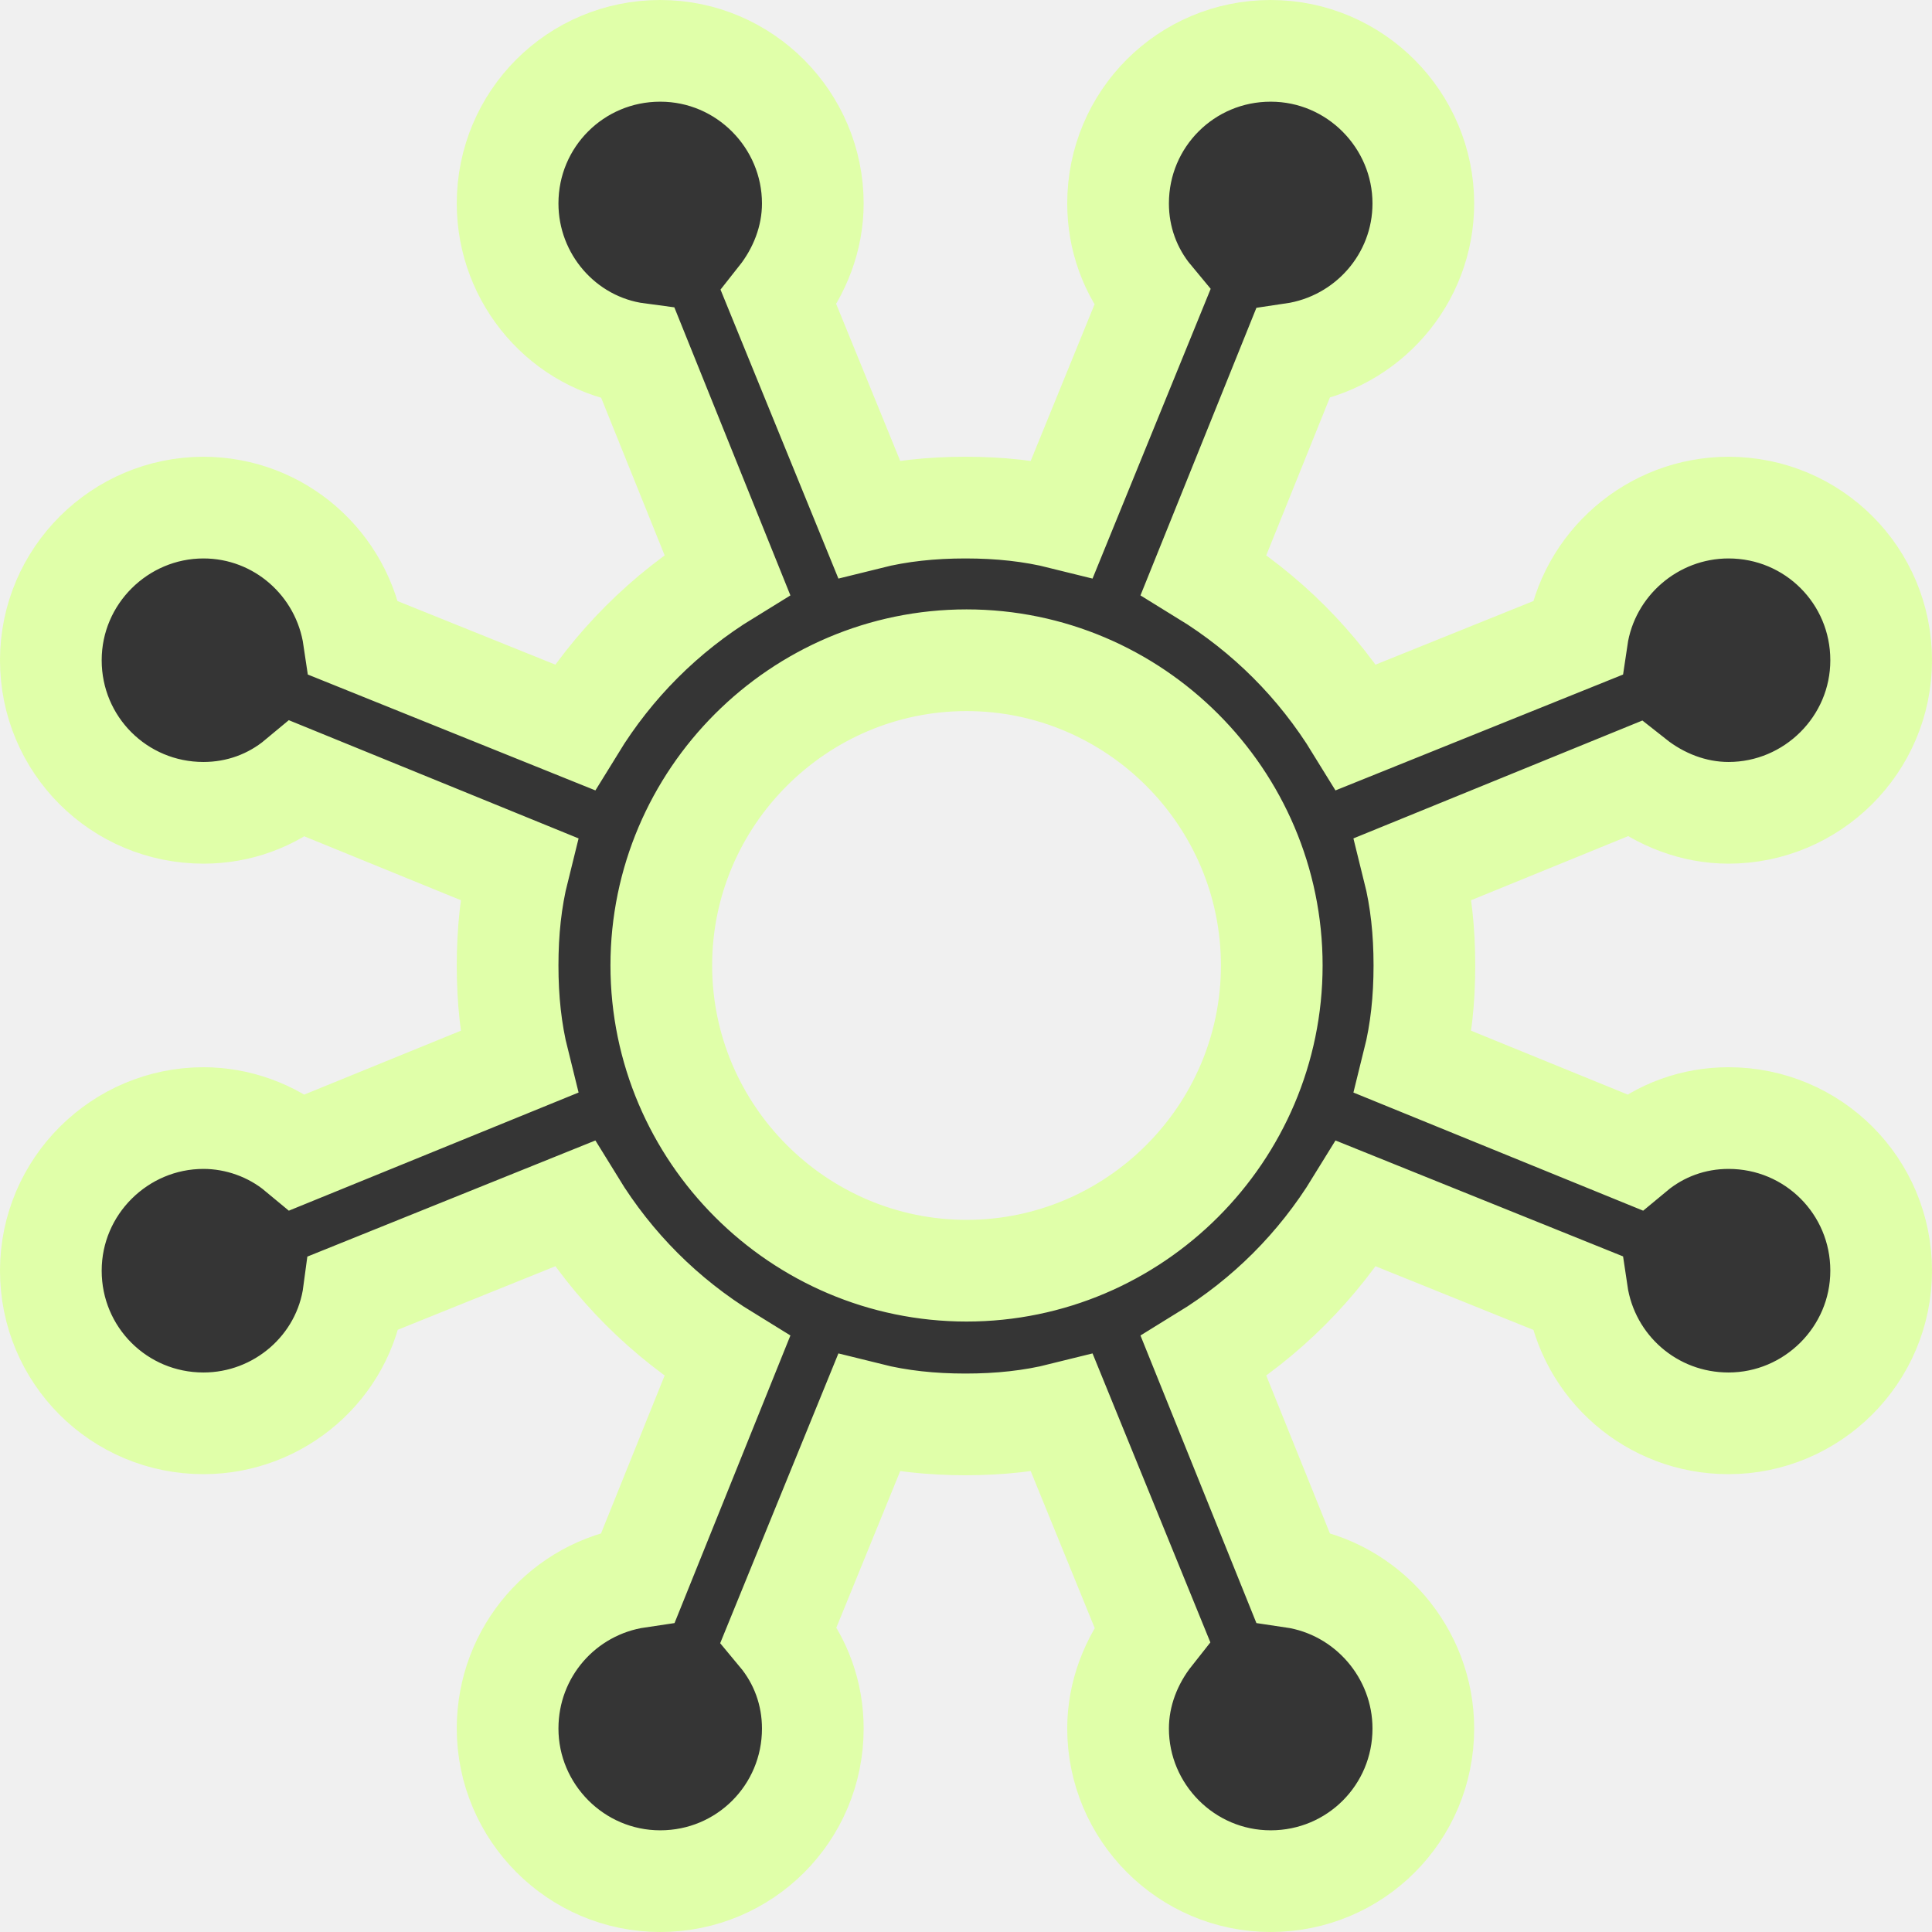
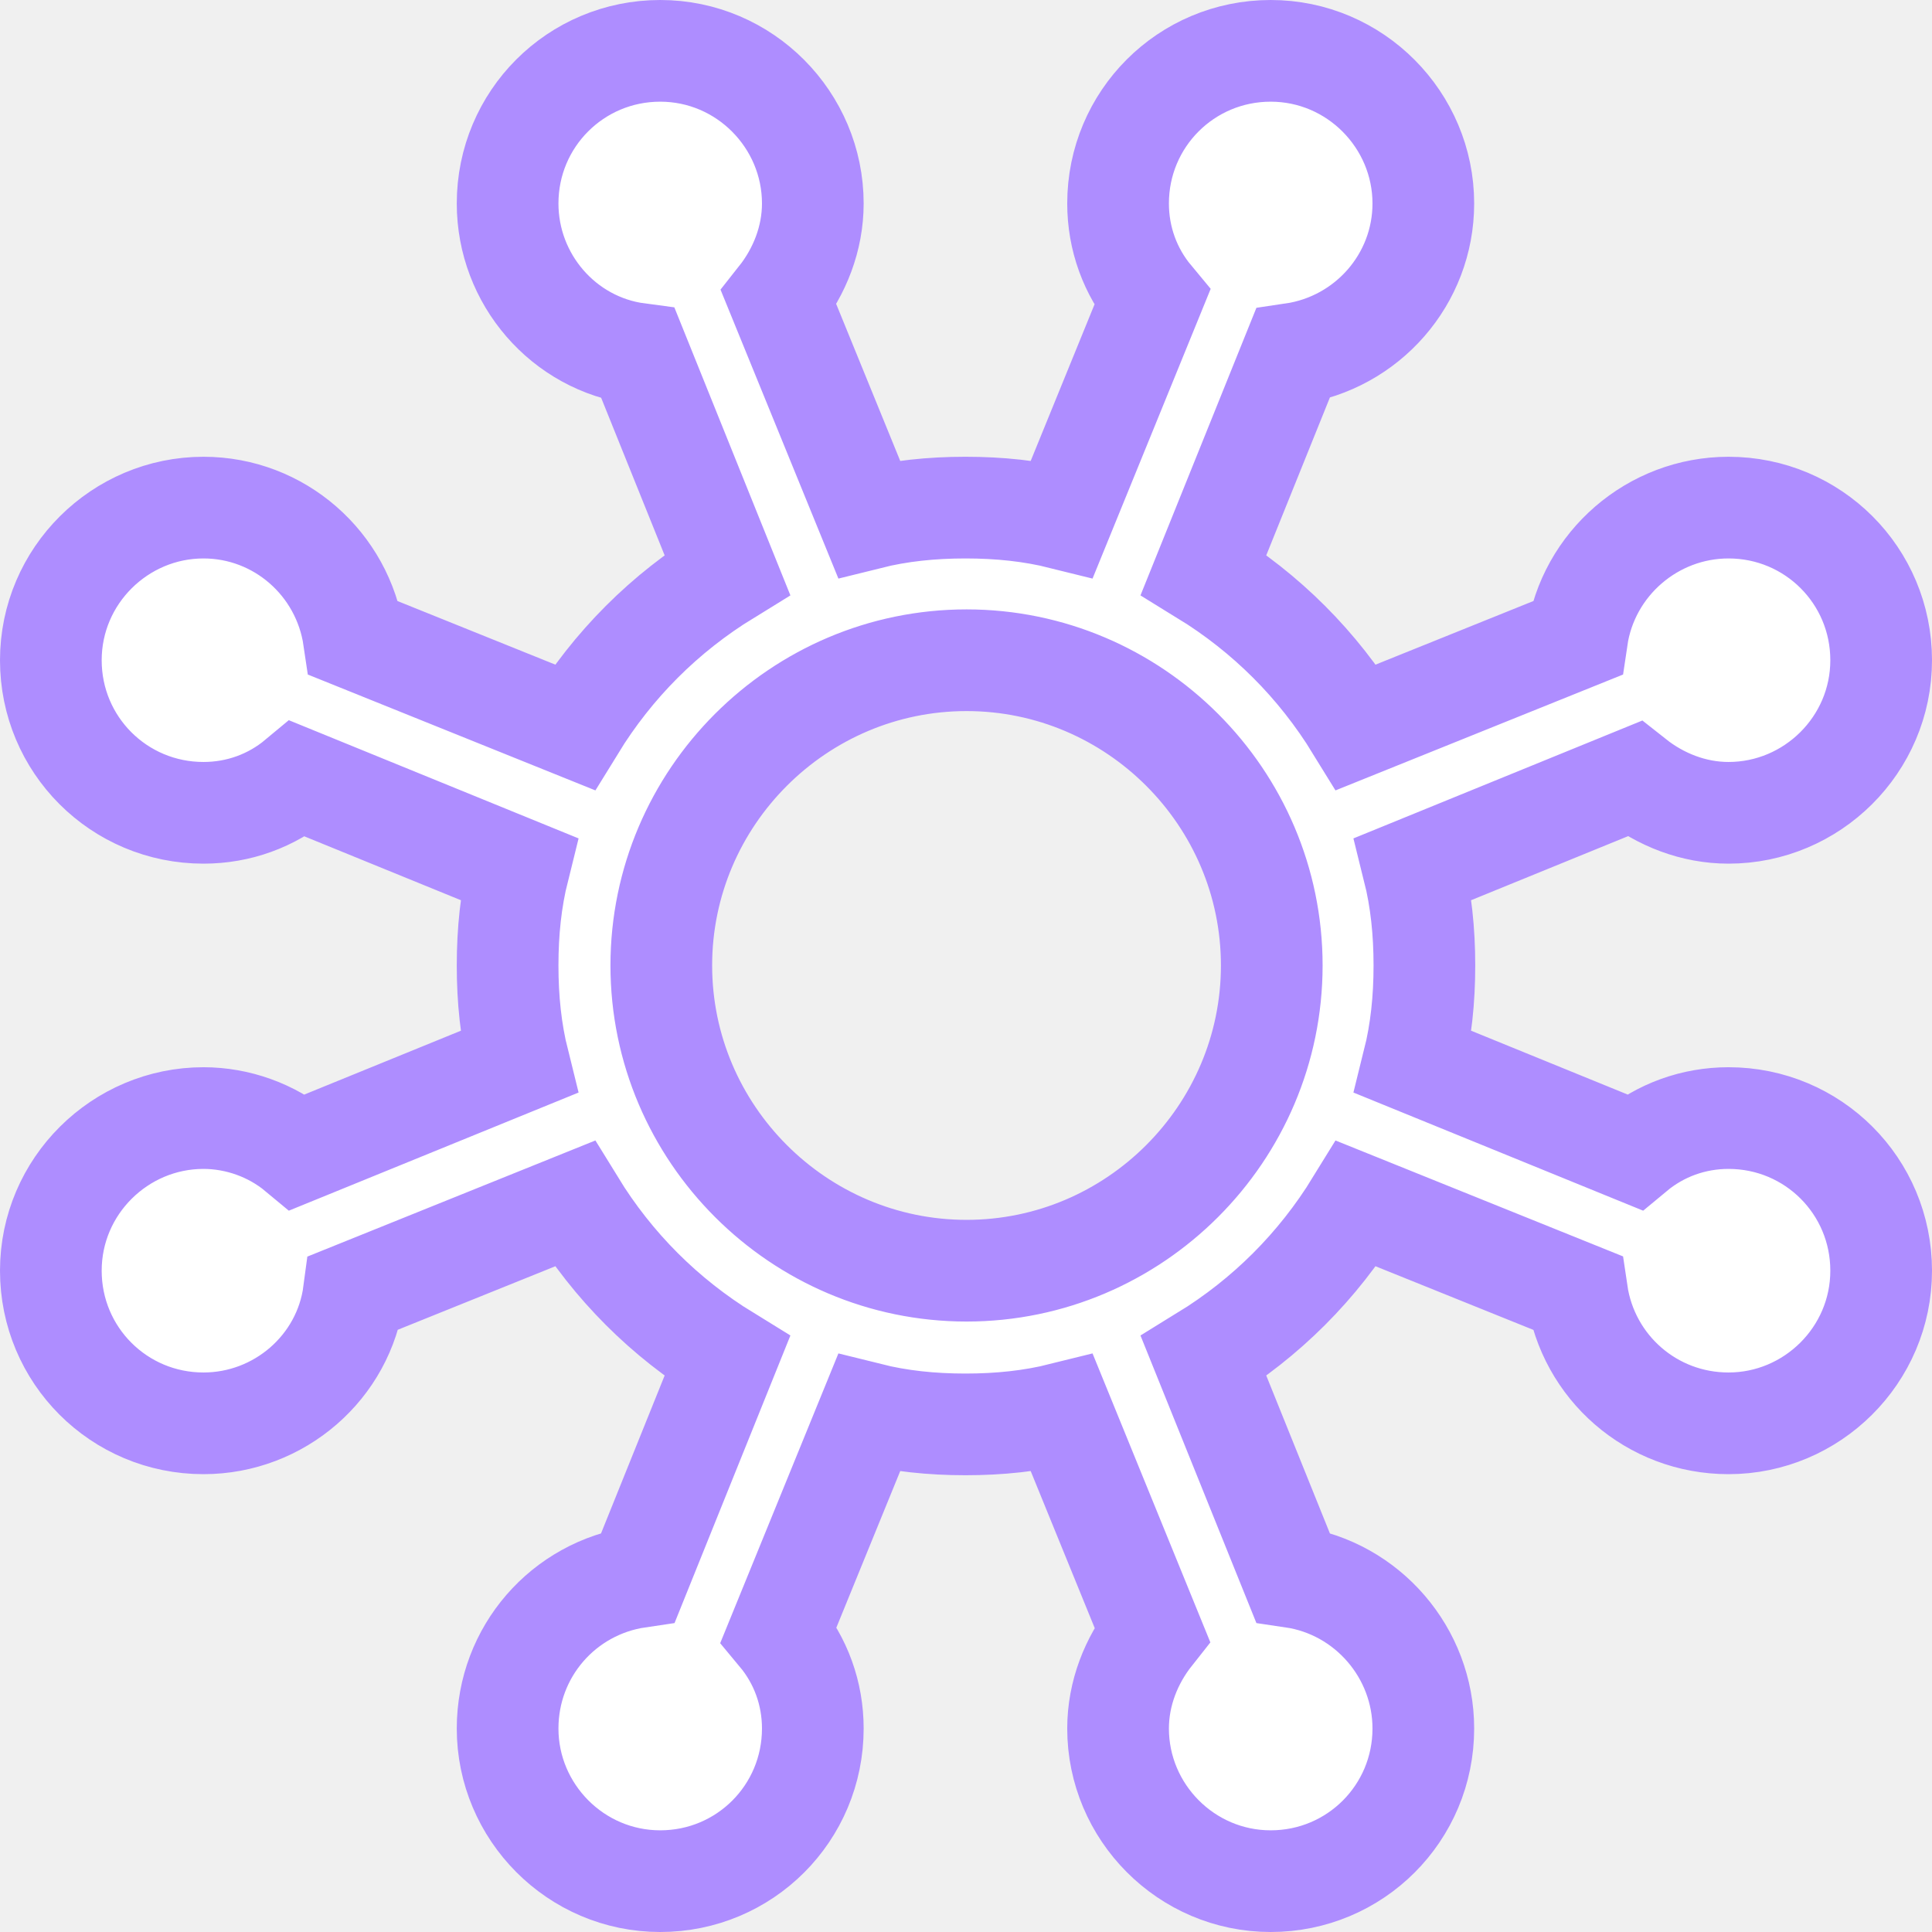
<svg xmlns="http://www.w3.org/2000/svg" width="38" height="38" viewBox="0 0 38 38" fill="none">
-   <path d="M33.998 21.991C33.307 21.991 32.659 22.229 32.141 22.66L27.8 20.89C27.951 20.285 28.016 19.659 28.016 18.989C28.016 18.32 27.951 17.694 27.8 17.089L32.141 15.318C32.659 15.728 33.307 15.987 33.998 15.987C35.639 15.987 37 14.649 37 12.986C37 11.323 35.661 9.984 33.998 9.984C32.508 9.984 31.234 11.085 31.018 12.554L26.677 14.303C25.921 13.072 24.906 12.057 23.675 11.301L25.425 6.96C26.893 6.744 27.995 5.492 27.995 4.002C27.995 2.361 26.656 1 24.993 1C23.33 1 21.991 2.339 21.991 4.002C21.991 4.693 22.229 5.341 22.66 5.859L20.89 10.2C20.285 10.049 19.659 9.984 18.989 9.984C18.32 9.984 17.694 10.049 17.089 10.2L15.318 5.859C15.728 5.341 15.987 4.693 15.987 4.002C15.987 2.361 14.649 1 12.986 1C11.323 1 9.984 2.339 9.984 4.002C9.984 5.492 11.085 6.766 12.554 6.96L14.303 11.301C13.072 12.057 12.057 13.072 11.301 14.303L6.96 12.554C6.744 11.085 5.492 9.984 4.002 9.984C2.361 9.984 1 11.323 1 12.986C1 14.649 2.339 15.987 4.002 15.987C4.693 15.987 5.341 15.75 5.859 15.318L10.2 17.089C10.049 17.694 9.984 18.32 9.984 18.989C9.984 19.659 10.049 20.285 10.2 20.89L5.859 22.66C5.341 22.229 4.671 21.991 4.002 21.991C2.361 21.991 1 23.33 1 24.993C1 26.656 2.339 27.995 4.002 27.995C5.492 27.995 6.766 26.893 6.96 25.425L11.301 23.675C12.057 24.906 13.072 25.921 14.303 26.677L12.554 31.018C11.085 31.234 9.984 32.486 9.984 33.998C9.984 35.639 11.323 37 12.986 37C14.649 37 15.987 35.661 15.987 33.998C15.987 33.307 15.75 32.659 15.318 32.141L17.089 27.8C17.694 27.951 18.32 28.016 18.989 28.016C19.659 28.016 20.285 27.951 20.89 27.8L22.66 32.141C22.25 32.659 21.991 33.307 21.991 33.998C21.991 35.639 23.33 37 24.993 37C26.656 37 27.995 35.661 27.995 33.998C27.995 32.508 26.893 31.234 25.425 31.018L23.675 26.677C24.906 25.921 25.921 24.906 26.677 23.675L31.018 25.425C31.234 26.893 32.486 27.995 33.998 27.995C35.639 27.995 37 26.656 37 24.993C37 23.33 35.661 21.991 33.998 21.991ZM19.011 24.993C15.707 24.993 13.007 22.293 13.007 18.989C13.007 15.685 15.707 12.986 19.011 12.986C22.315 12.986 25.014 15.685 25.014 18.989C25.014 22.293 22.315 24.993 19.011 24.993Z" fill="#353535" stroke="#E0FFA9" stroke-width="2" />
+   <path d="M33.998 21.991C33.307 21.991 32.659 22.229 32.141 22.66L27.8 20.89C27.951 20.285 28.016 19.659 28.016 18.989C28.016 18.32 27.951 17.694 27.8 17.089L32.141 15.318C32.659 15.728 33.307 15.987 33.998 15.987C35.639 15.987 37 14.649 37 12.986C37 11.323 35.661 9.984 33.998 9.984C32.508 9.984 31.234 11.085 31.018 12.554L26.677 14.303C25.921 13.072 24.906 12.057 23.675 11.301L25.425 6.96C26.893 6.744 27.995 5.492 27.995 4.002C27.995 2.361 26.656 1 24.993 1C23.33 1 21.991 2.339 21.991 4.002C21.991 4.693 22.229 5.341 22.66 5.859L20.89 10.2C20.285 10.049 19.659 9.984 18.989 9.984C18.32 9.984 17.694 10.049 17.089 10.2L15.318 5.859C15.728 5.341 15.987 4.693 15.987 4.002C15.987 2.361 14.649 1 12.986 1C11.323 1 9.984 2.339 9.984 4.002C9.984 5.492 11.085 6.766 12.554 6.96L14.303 11.301C13.072 12.057 12.057 13.072 11.301 14.303L6.96 12.554C6.744 11.085 5.492 9.984 4.002 9.984C2.361 9.984 1 11.323 1 12.986C1 14.649 2.339 15.987 4.002 15.987C4.693 15.987 5.341 15.75 5.859 15.318L10.2 17.089C10.049 17.694 9.984 18.32 9.984 18.989C9.984 19.659 10.049 20.285 10.2 20.89L5.859 22.66C5.341 22.229 4.671 21.991 4.002 21.991C2.361 21.991 1 23.33 1 24.993C1 26.656 2.339 27.995 4.002 27.995C5.492 27.995 6.766 26.893 6.96 25.425L11.301 23.675C12.057 24.906 13.072 25.921 14.303 26.677L12.554 31.018C11.085 31.234 9.984 32.486 9.984 33.998C9.984 35.639 11.323 37 12.986 37C14.649 37 15.987 35.661 15.987 33.998C15.987 33.307 15.75 32.659 15.318 32.141L17.089 27.8C17.694 27.951 18.32 28.016 18.989 28.016C19.659 28.016 20.285 27.951 20.89 27.8L22.66 32.141C22.25 32.659 21.991 33.307 21.991 33.998C21.991 35.639 23.33 37 24.993 37C26.656 37 27.995 35.661 27.995 33.998C27.995 32.508 26.893 31.234 25.425 31.018L23.675 26.677C24.906 25.921 25.921 24.906 26.677 23.675L31.018 25.425C31.234 26.893 32.486 27.995 33.998 27.995C35.639 27.995 37 26.656 37 24.993C37 23.33 35.661 21.991 33.998 21.991ZM19.011 24.993C15.707 24.993 13.007 22.293 13.007 18.989C13.007 15.685 15.707 12.986 19.011 12.986C22.315 12.986 25.014 15.685 25.014 18.989C25.014 22.293 22.315 24.993 19.011 24.993Z" fill="white" stroke="#AE8DFF" stroke-width="2" />
</svg>
